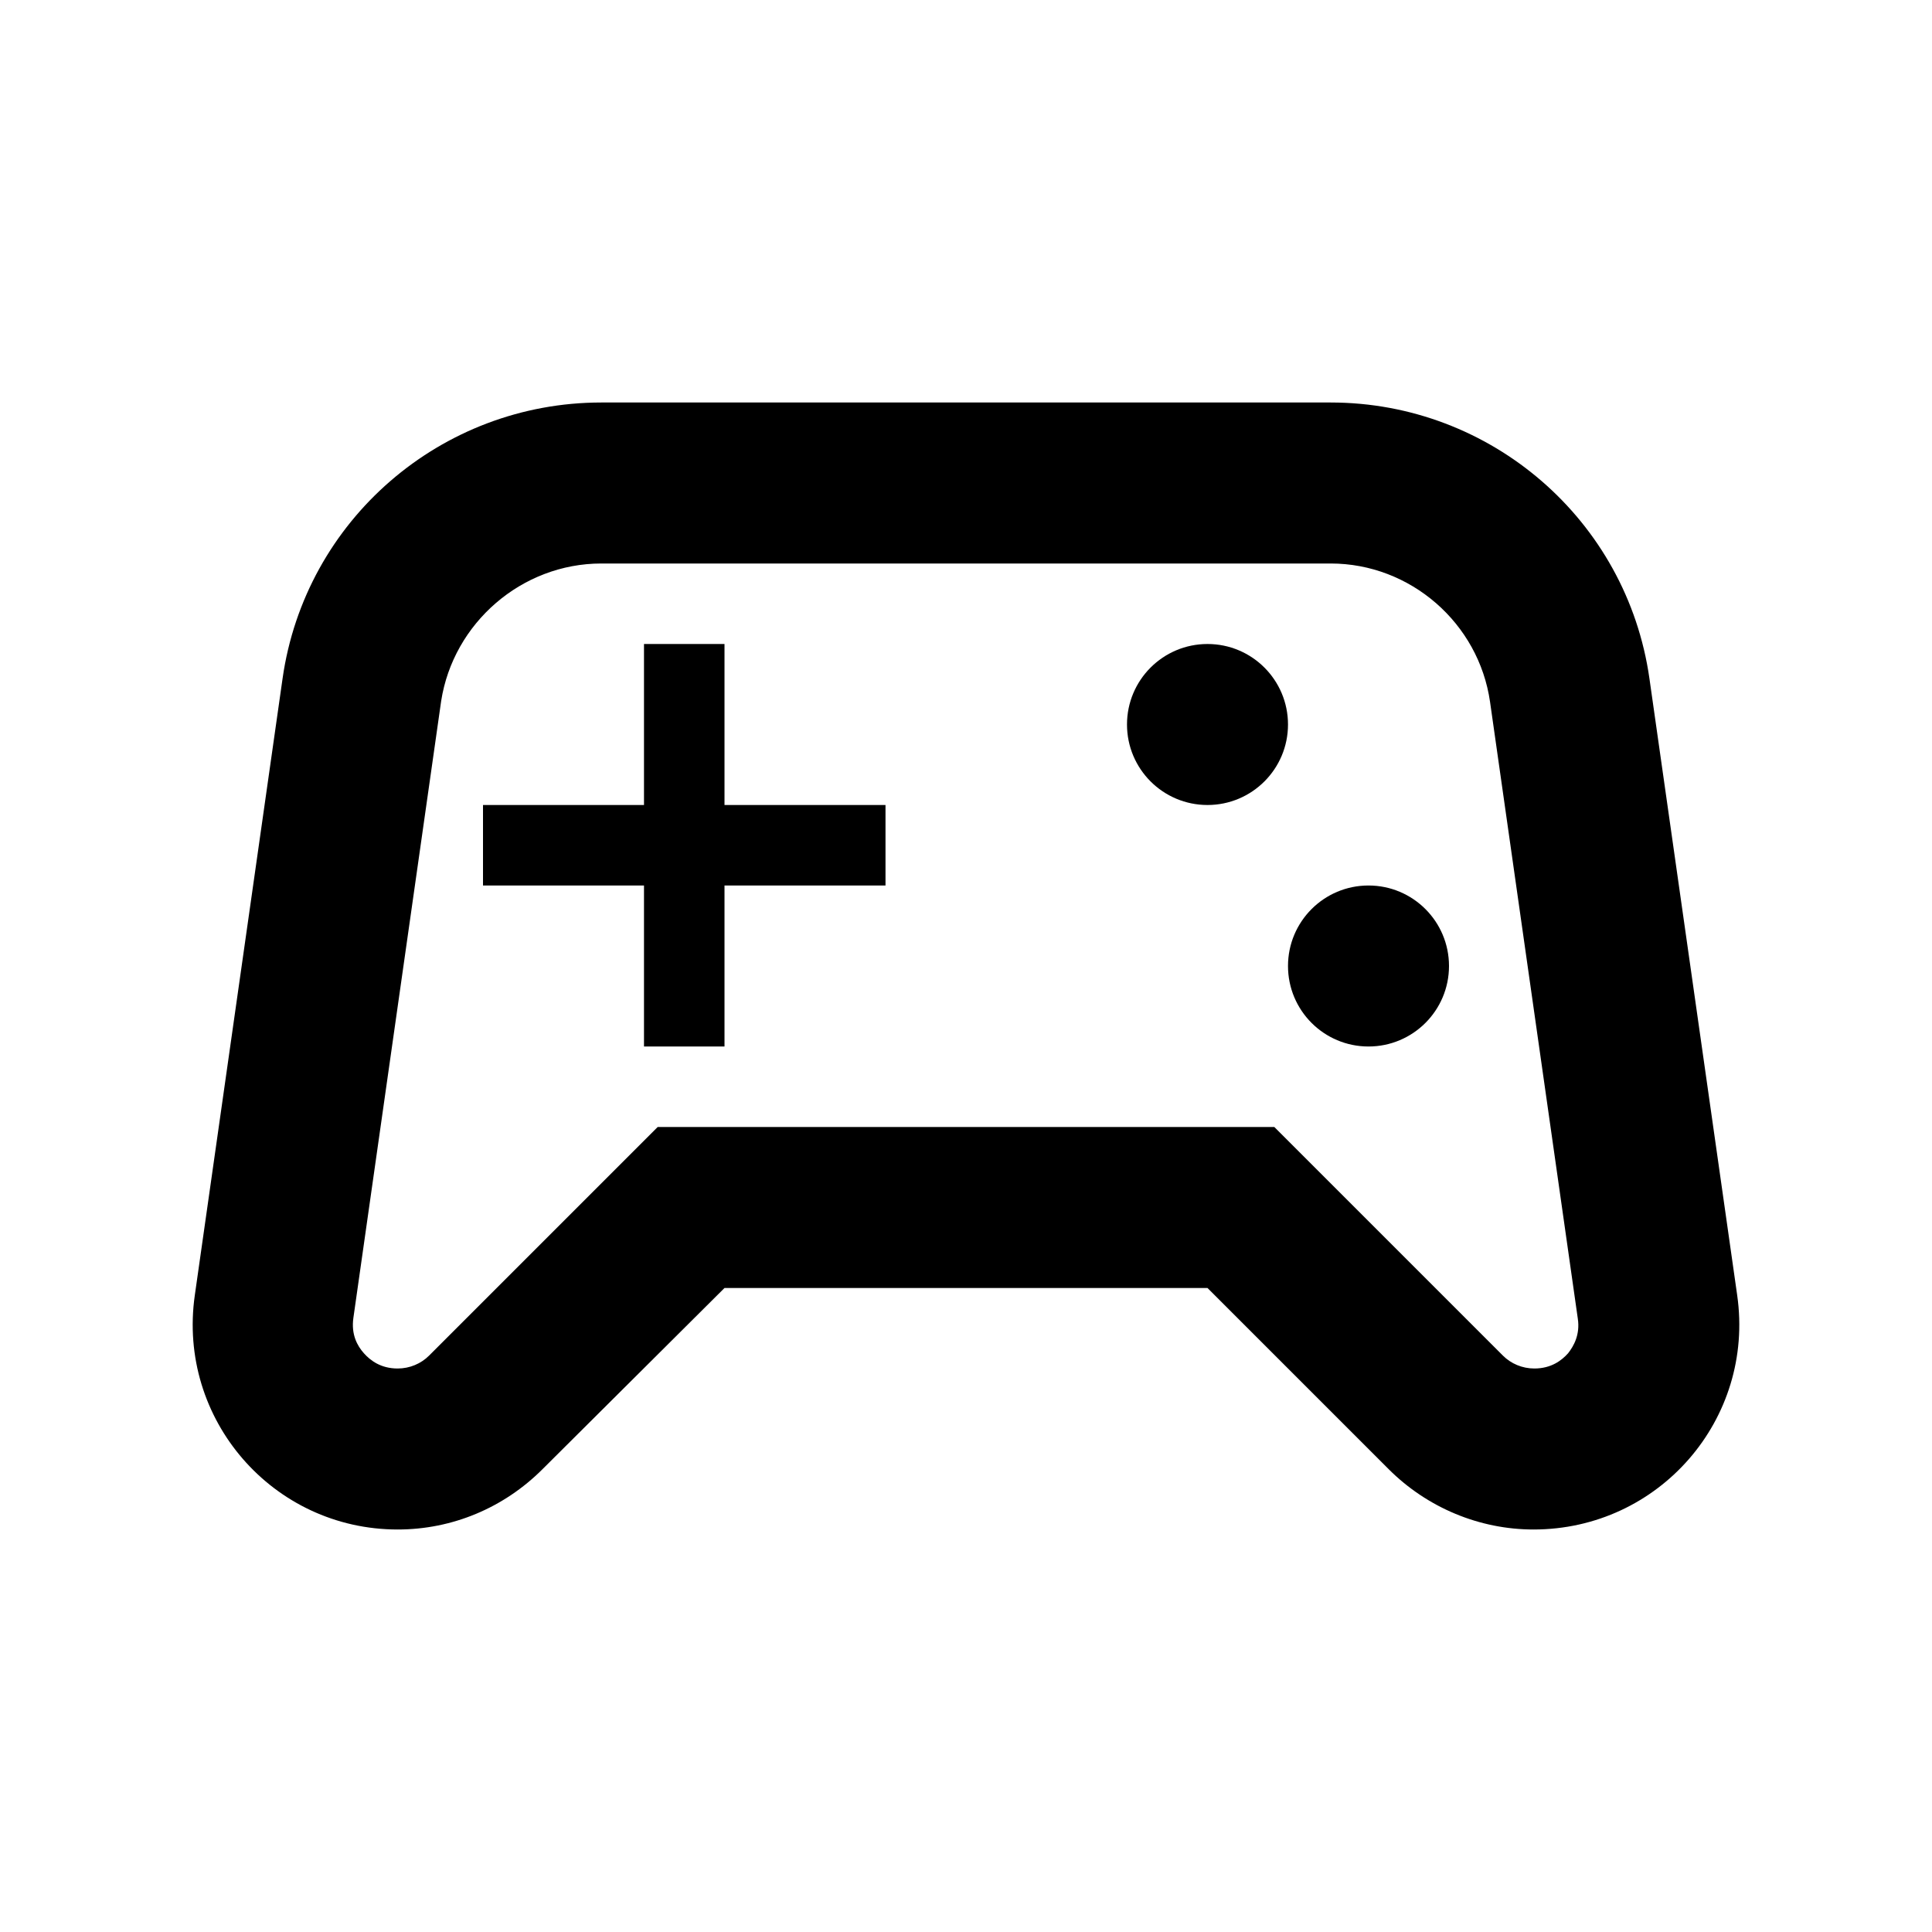
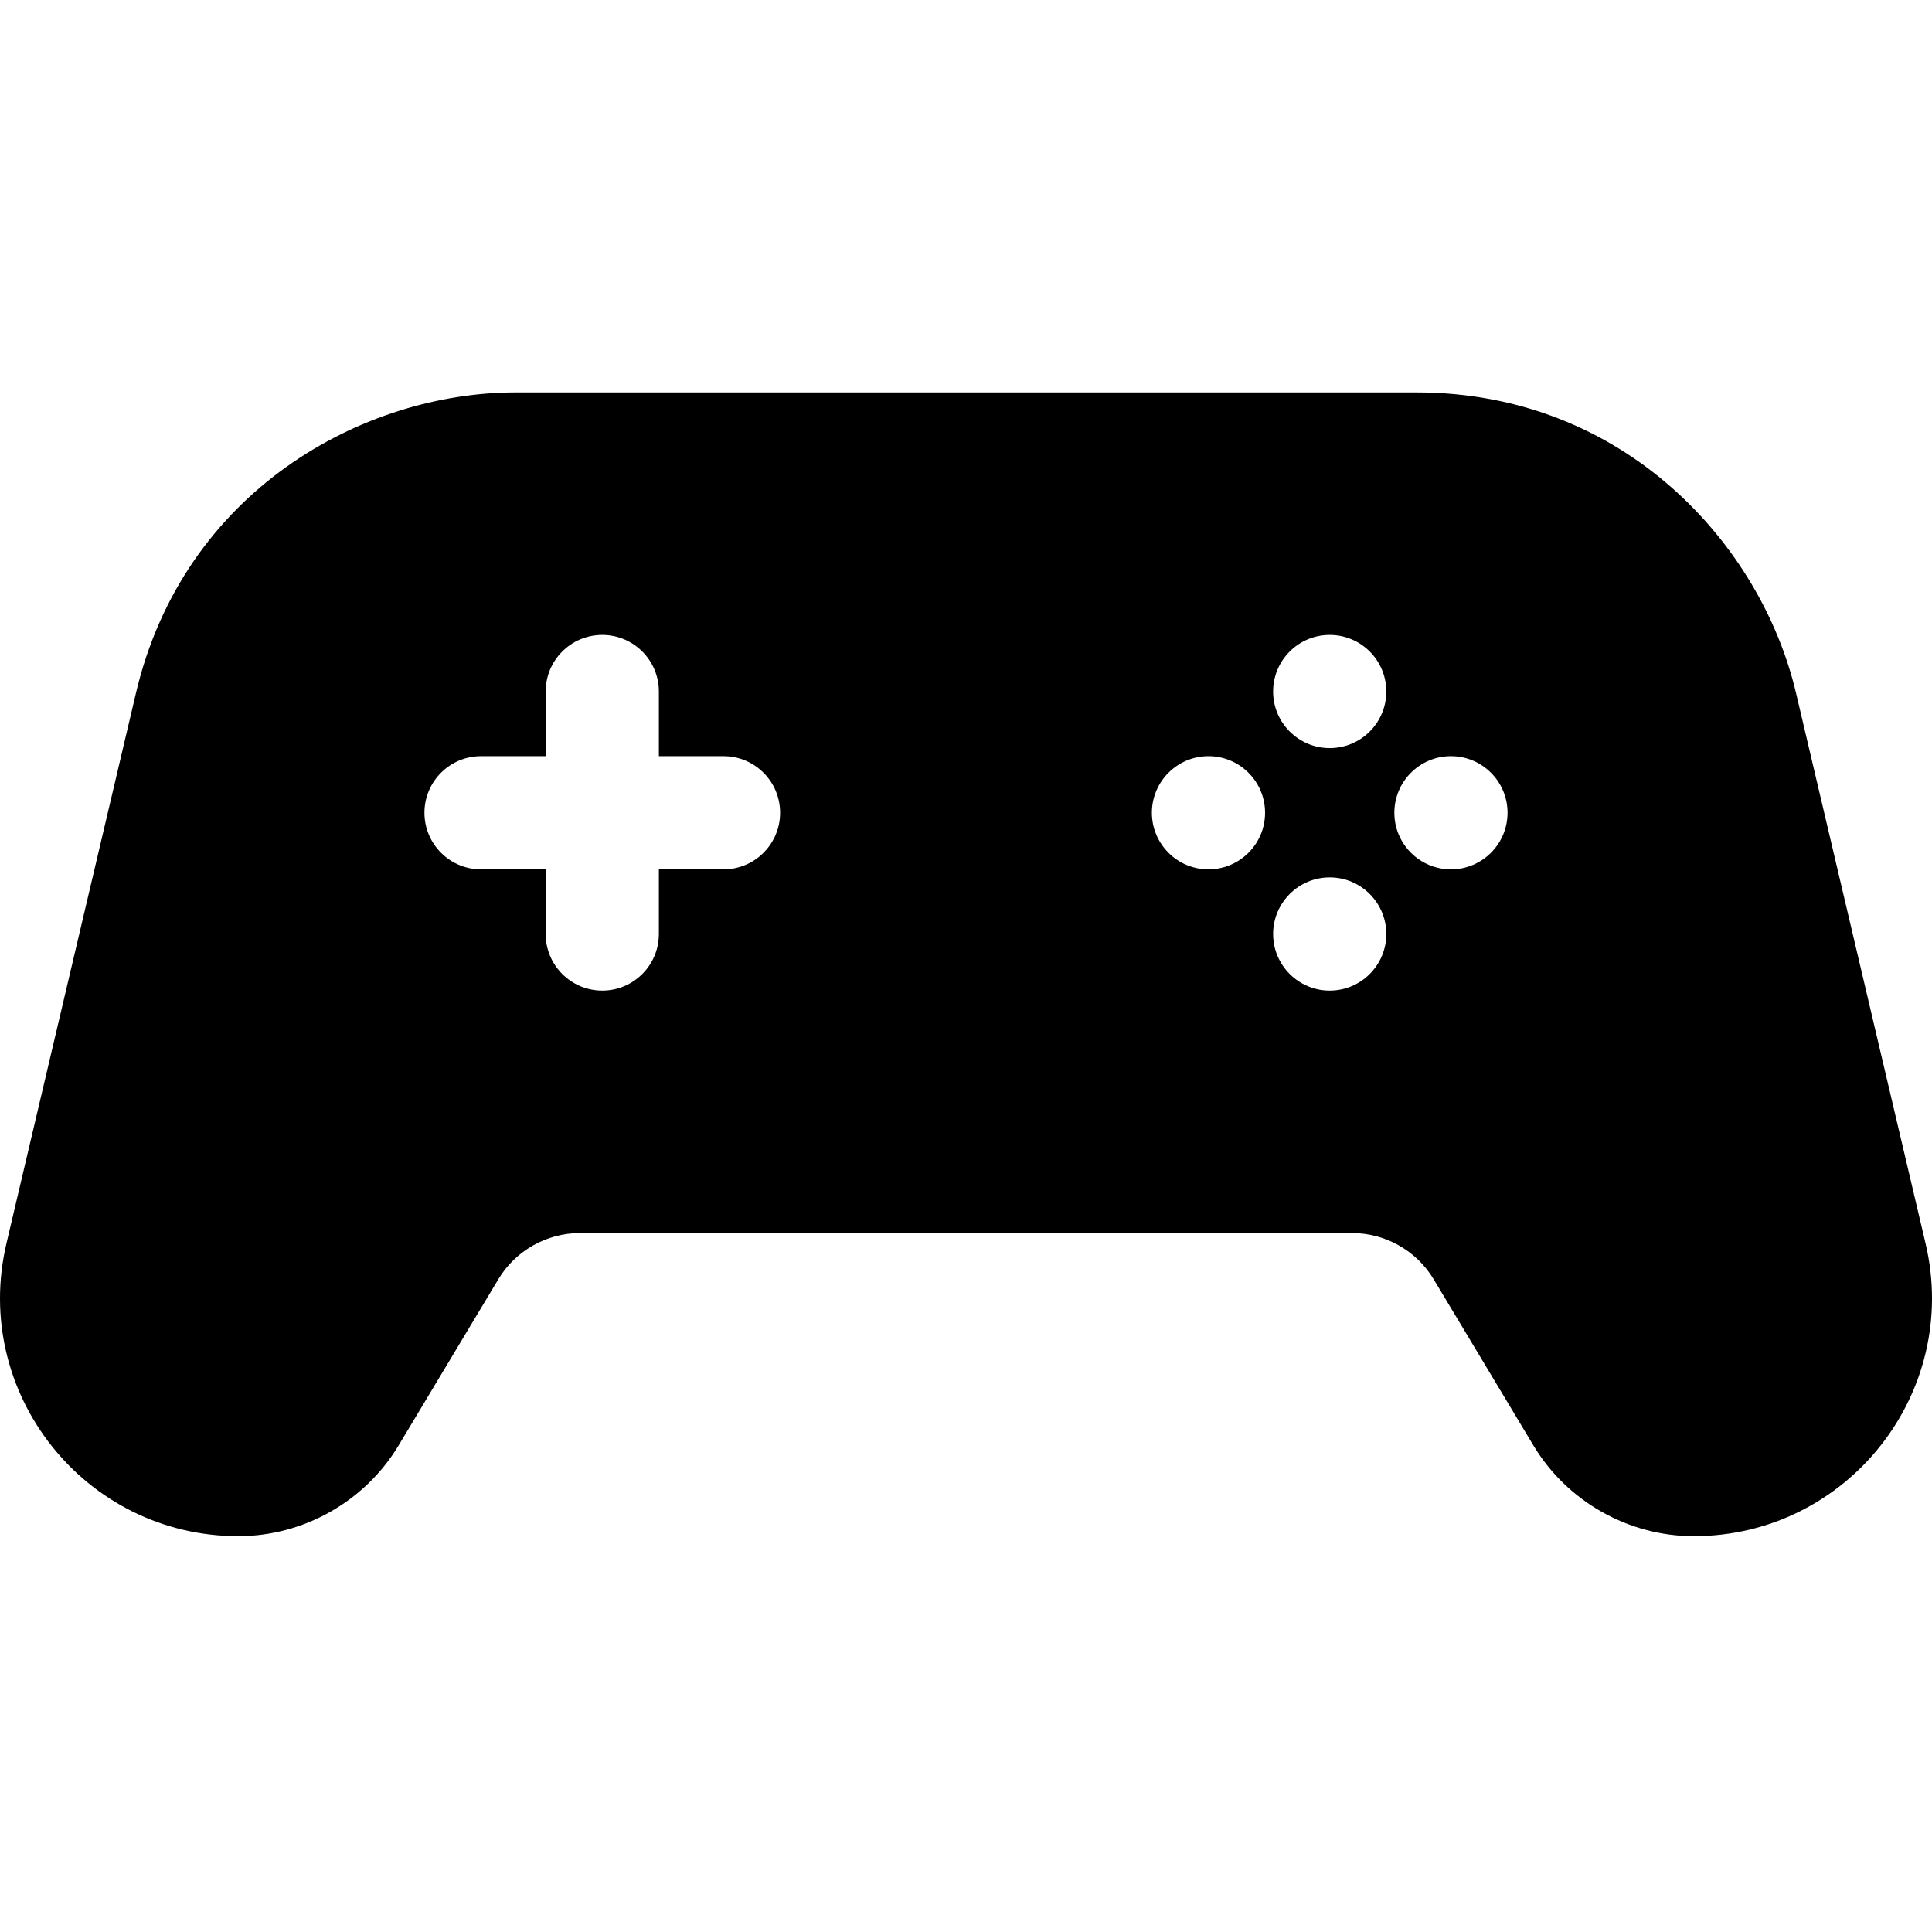
- <svg xmlns="http://www.w3.org/2000/svg" enable-background="new 0 0 24 24" height="24" viewBox="0 0 24 24" width="24">
-   <g>
-     <rect fill="none" height="24" width="24" />
-   </g>
-   <g>
-     <g>
-       <path d="M21.58,16.09l-1.09-7.66C20.21,6.46,18.52,5,16.53,5H7.47C5.48,5,3.79,6.46,3.51,8.43l-1.09,7.66 C2.2,17.63,3.39,19,4.94,19h0c0.68,0,1.32-0.27,1.8-0.75L9,16h6l2.25,2.25c0.48,0.48,1.13,0.75,1.8,0.75h0 C20.61,19,21.8,17.63,21.58,16.09z M19.48,16.81C19.4,16.9,19.27,17,19.06,17c-0.15,0-0.29-0.06-0.39-0.16L15.83,14H8.17 l-2.84,2.84C5.23,16.94,5.09,17,4.94,17c-0.21,0-0.34-0.1-0.42-0.19c-0.08-0.09-0.16-0.23-0.13-0.44l1.09-7.66 C5.63,7.74,6.48,7,7.47,7h9.06c0.99,0,1.84,0.74,1.98,1.72l1.09,7.66C19.63,16.58,19.55,16.72,19.48,16.81z" />
-       <polygon points="9,8 8,8 8,10 6,10 6,11 8,11 8,13 9,13 9,11 11,11 11,10 9,10" />
-       <circle cx="17" cy="12" r="1" />
-       <circle cx="15" cy="9" r="1" />
-     </g>
-   </g>
+ <svg xmlns="http://www.w3.org/2000/svg" height="512pt" viewBox="0 -104 512.001 512" width="512pt">
+   <path d="m510.297 225.531-34.32-145.844c-9.242-39.289-45.457-79.688-100.605-79.688h-238.738c-40.363 0-87.98 26.004-100.609 79.688l-34.32 145.844c-9.316 39.59 20.734 77.57 61.457 77.57 17.305 0 33.582-9.219 42.477-24.051l26.438-44.055c4.52-7.539 12.785-12.219 21.574-12.219h204.699c8.789 0 17.059 4.684 21.578 12.223l26.434 44.047c8.898 14.836 25.176 24.055 42.5 24.055 40.66 0 70.762-37.941 61.438-77.57zm-318.555-99.145h-17.133v17.133c0 8.281-6.715 14.996-15 14.996-8.281 0-14.996-6.715-14.996-14.996v-17.133h-17.133c-8.281 0-14.996-6.715-14.996-14.996 0-8.285 6.715-15 14.996-15h17.133v-17.133c0-8.281 6.715-14.996 14.996-14.996 8.285 0 15 6.715 15 14.996v17.133h17.133c8.281 0 14.996 6.715 14.996 15 0 8.281-6.715 14.996-14.996 14.996zm128.516 0c-8.277 0-14.996-6.719-14.996-14.996 0-8.281 6.723-15 14.996-15 8.281 0 15 6.719 15 15 0 8.277-6.719 14.996-15 14.996zm32.133 32.129c-8.277 0-15-6.719-15-14.996 0-8.277 6.723-15 15-15s14.996 6.723 14.996 15c0 8.277-6.719 14.996-14.996 14.996zm0-64.258c-8.277 0-15-6.719-15-15 0-8.277 6.723-14.996 15-14.996s14.996 6.719 14.996 14.996c0 8.281-6.719 15-14.996 15zm32.129 32.129c-8.277 0-15-6.719-15-14.996 0-8.281 6.723-15 15-15 8.277 0 14.996 6.719 14.996 15 0 8.277-6.719 14.996-14.996 14.996zm0 0" fill-rule="evenodd" />
</svg>
